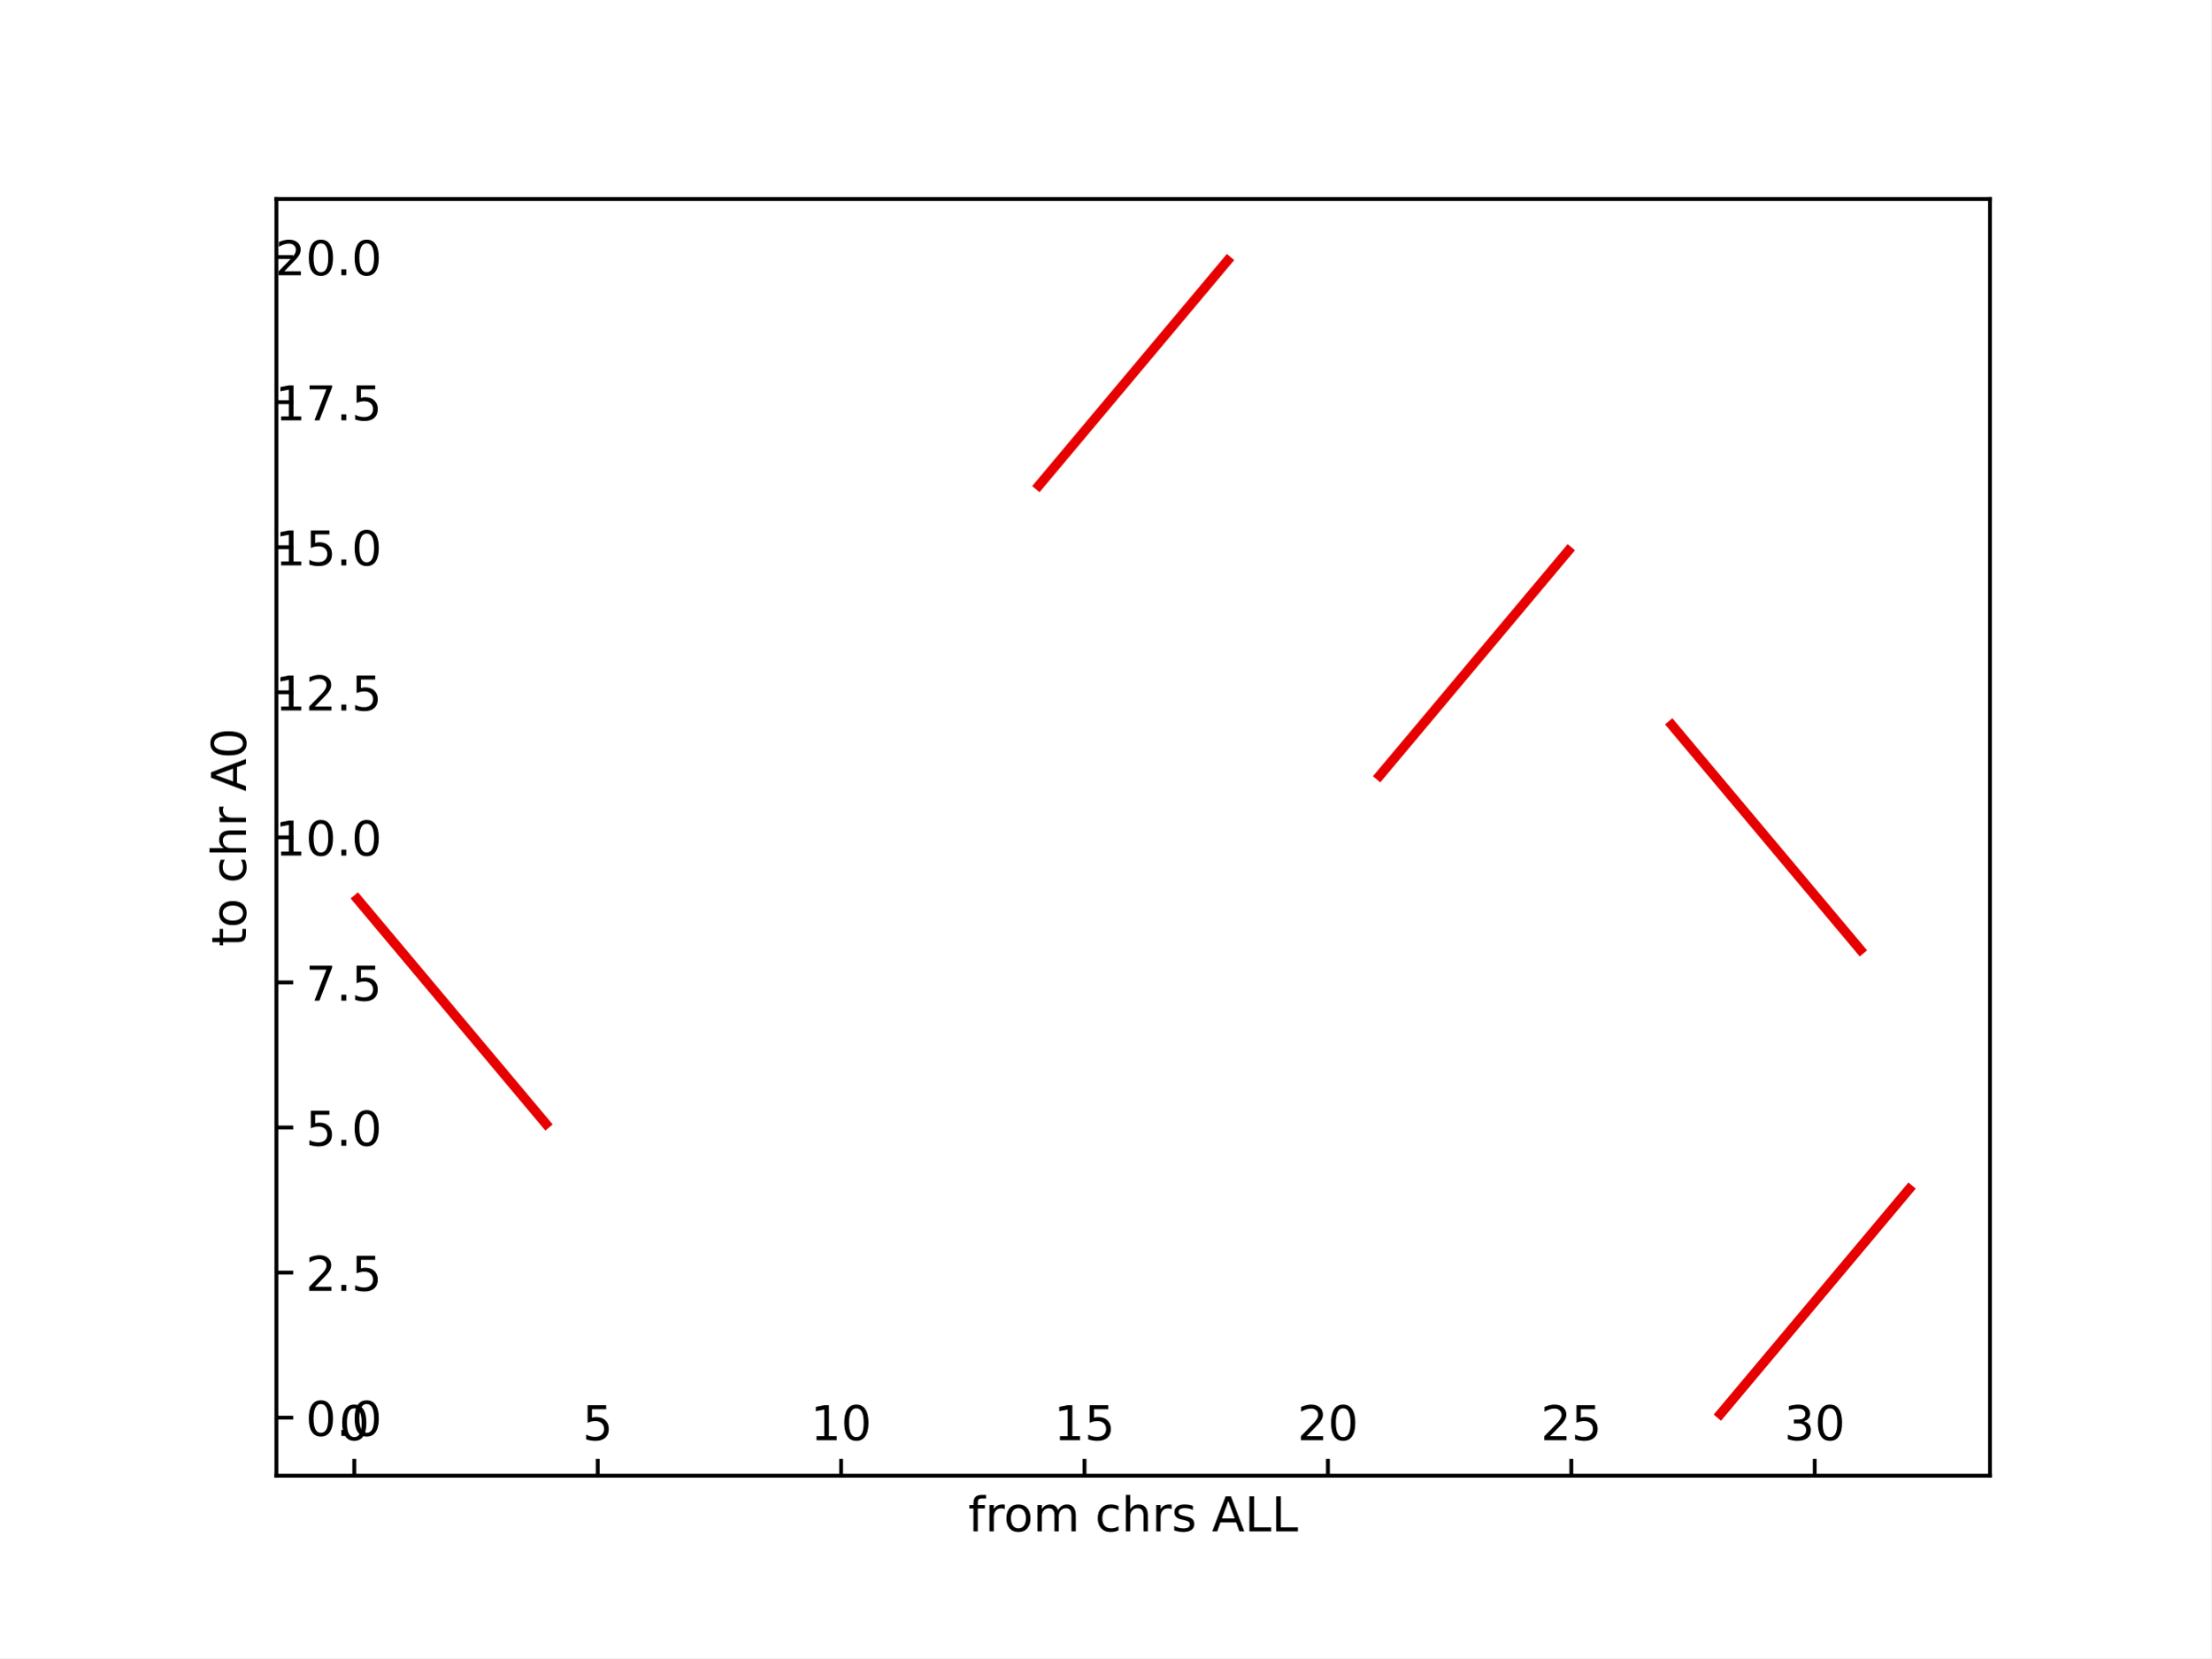
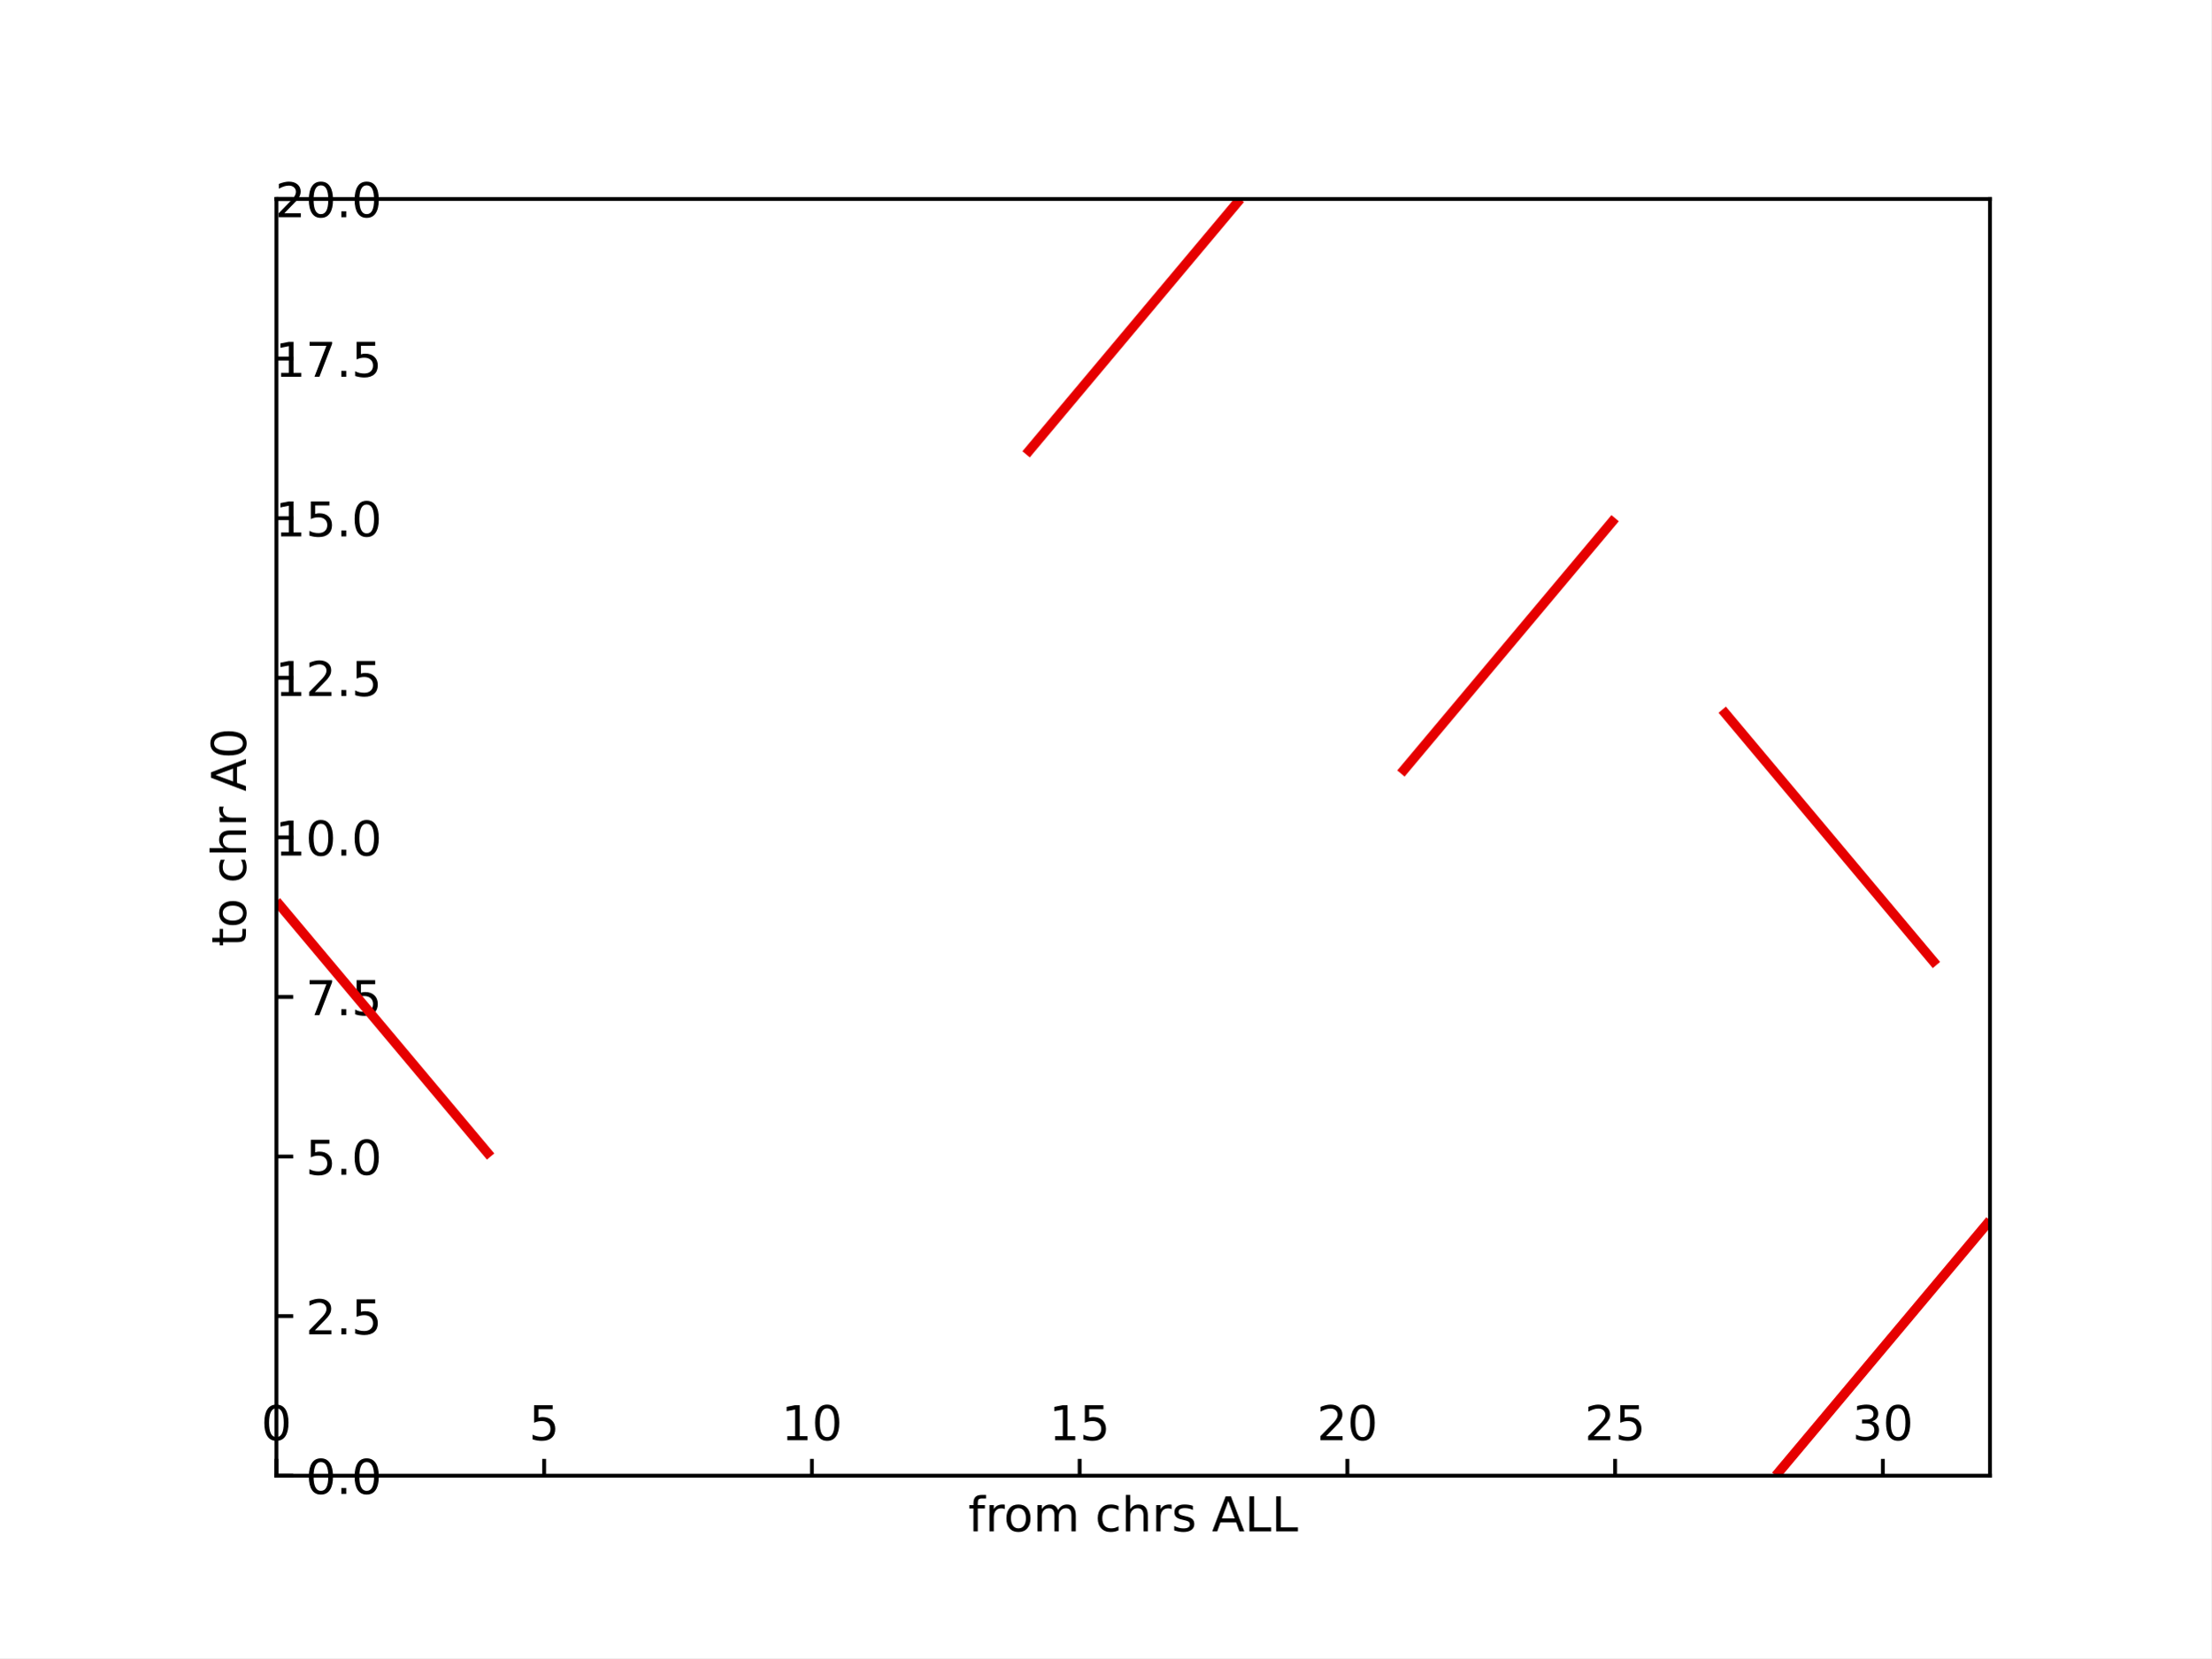
<svg xmlns="http://www.w3.org/2000/svg" xmlns:xlink="http://www.w3.org/1999/xlink" height="345.6pt" version="1.1" viewBox="0 0 460.8 345.6" width="460.8pt">
  <defs>
    <style type="text/css">*{stroke-linecap:butt;stroke-linejoin:round;}</style>
  </defs>
  <g id="figure_1">
    <g id="patch_1">
      <path d="M 0 345.6  L 460.8 345.6  L 460.8 0  L 0 0  z " style="fill:#ffffff;" />
    </g>
    <g id="axes_1">
      <g id="patch_2">
        <path d="M 57.6 307.584  L 414.72 307.584  L 414.72 41.472  L 57.6 41.472  z " style="fill:#ffffff;" />
      </g>
      <g id="matplotlib.axis_1">
        <g id="xtick_1">
          <g id="line2d_1">
            <defs>
-               <path d="M 0 0  L 0 -3.5  " id="m0c48497ee7" style="stroke:#000000;stroke-width:0.8;" />
+               <path d="M 0 0  L 0 -3.5  " id="m7cab09e1b5" style="stroke:#000000;stroke-width:0.8;" />
            </defs>
            <g>
-               <use style="stroke:#000000;stroke-width:0.8;" x="73.833" xlink:href="#m0c48497ee7" y="307.584" />
+               <use style="stroke:#000000;stroke-width:0.8;" x="57.6" xlink:href="#m7cab09e1b5" y="307.584" />
            </g>
          </g>
          <g id="text_1">
-             <g transform="translate(70.65148 300.1824)scale(0.1 -0.1)">
+             <g transform="translate(54.41875 300.1824)scale(0.1 -0.1)">
              <defs>
                <path d="M 2034 4250  Q 1547 4250 1301 3770  Q 1056 3291 1056 2328  Q 1056 1369 1301 889  Q 1547 409 2034 409  Q 2525 409 2770 889  Q 3016 1369 3016 2328  Q 3016 3291 2770 3770  Q 2525 4250 2034 4250  z M 2034 4750  Q 2819 4750 3233 4129  Q 3647 3509 3647 2328  Q 3647 1150 3233 529  Q 2819 -91 2034 -91  Q 1250 -91 836 529  Q 422 1150 422 2328  Q 422 3509 836 4129  Q 1250 4750 2034 4750  z " id="DejaVuSans-30" transform="scale(0.015625)" />
              </defs>
              <use xlink:href="#DejaVuSans-30" />
            </g>
          </g>
        </g>
        <g id="xtick_2">
          <g id="line2d_2">
            <g>
-               <use style="stroke:#000000;stroke-width:0.8;" x="124.56" xlink:href="#m0c48497ee7" y="307.584" />
+               <use style="stroke:#000000;stroke-width:0.8;" x="113.4" xlink:href="#m7cab09e1b5" y="307.584" />
            </g>
          </g>
          <g id="text_2">
-             <g transform="translate(121.3787 300.1824)scale(0.1 -0.1)">
+             <g transform="translate(110.2188 300.1824)scale(0.1 -0.1)">
              <defs>
                <path d="M 691 4666  L 3169 4666  L 3169 4134  L 1269 4134  L 1269 2991  Q 1406 3038 1543 3061  Q 1681 3084 1819 3084  Q 2600 3084 3056 2656  Q 3513 2228 3513 1497  Q 3513 744 3044 326  Q 2575 -91 1722 -91  Q 1428 -91 1123 -41  Q 819 9 494 109  L 494 744  Q 775 591 1075 516  Q 1375 441 1709 441  Q 2250 441 2565 725  Q 2881 1009 2881 1497  Q 2881 1984 2565 2268  Q 2250 2553 1709 2553  Q 1456 2553 1204 2497  Q 953 2441 691 2322  L 691 4666  z " id="DejaVuSans-35" transform="scale(0.015625)" />
              </defs>
              <use xlink:href="#DejaVuSans-35" />
            </g>
          </g>
        </g>
        <g id="xtick_3">
          <g id="line2d_3">
            <g>
-               <use style="stroke:#000000;stroke-width:0.8;" x="175.287" xlink:href="#m0c48497ee7" y="307.584" />
+               <use style="stroke:#000000;stroke-width:0.8;" x="169.2" xlink:href="#m7cab09e1b5" y="307.584" />
            </g>
          </g>
          <g id="text_3">
-             <g transform="translate(168.9248 300.1824)scale(0.1 -0.1)">
+             <g transform="translate(162.8375 300.1824)scale(0.1 -0.1)">
              <defs>
                <path d="M 794 531  L 1825 531  L 1825 4091  L 703 3866  L 703 4441  L 1819 4666  L 2450 4666  L 2450 531  L 3481 531  L 3481 0  L 794 0  L 794 531  z " id="DejaVuSans-31" transform="scale(0.015625)" />
              </defs>
              <use xlink:href="#DejaVuSans-31" />
              <use x="63.623" xlink:href="#DejaVuSans-30" />
            </g>
          </g>
        </g>
        <g id="xtick_4">
          <g id="line2d_4">
            <g>
-               <use style="stroke:#000000;stroke-width:0.8;" x="226.015" xlink:href="#m0c48497ee7" y="307.584" />
+               <use style="stroke:#000000;stroke-width:0.8;" x="225" xlink:href="#m7cab09e1b5" y="307.584" />
            </g>
          </g>
          <g id="text_4">
-             <g transform="translate(219.652 300.1824)scale(0.1 -0.1)">
+             <g transform="translate(218.6375 300.1824)scale(0.1 -0.1)">
              <use xlink:href="#DejaVuSans-31" />
              <use x="63.623" xlink:href="#DejaVuSans-35" />
            </g>
          </g>
        </g>
        <g id="xtick_5">
          <g id="line2d_5">
            <g>
-               <use style="stroke:#000000;stroke-width:0.8;" x="276.742" xlink:href="#m0c48497ee7" y="307.584" />
+               <use style="stroke:#000000;stroke-width:0.8;" x="280.8" xlink:href="#m7cab09e1b5" y="307.584" />
            </g>
          </g>
          <g id="text_5">
-             <g transform="translate(270.3793 300.1824)scale(0.1 -0.1)">
+             <g transform="translate(274.4375 300.1824)scale(0.1 -0.1)">
              <defs>
                <path d="M 1228 531  L 3431 531  L 3431 0  L 469 0  L 469 531  Q 828 903 1448 1529  Q 2069 2156 2228 2338  Q 2531 2678 2651 2914  Q 2772 3150 2772 3378  Q 2772 3750 2511 3984  Q 2250 4219 1831 4219  Q 1534 4219 1204 4116  Q 875 4013 500 3803  L 500 4441  Q 881 4594 1212 4672  Q 1544 4750 1819 4750  Q 2544 4750 2975 4387  Q 3406 4025 3406 3419  Q 3406 3131 3298 2873  Q 3191 2616 2906 2266  Q 2828 2175 2409 1742  Q 1991 1309 1228 531  z " id="DejaVuSans-32" transform="scale(0.015625)" />
              </defs>
              <use xlink:href="#DejaVuSans-32" />
              <use x="63.623" xlink:href="#DejaVuSans-30" />
            </g>
          </g>
        </g>
        <g id="xtick_6">
          <g id="line2d_6">
            <g>
-               <use style="stroke:#000000;stroke-width:0.8;" x="327.469" xlink:href="#m0c48497ee7" y="307.584" />
+               <use style="stroke:#000000;stroke-width:0.8;" x="336.6" xlink:href="#m7cab09e1b5" y="307.584" />
            </g>
          </g>
          <g id="text_6">
-             <g transform="translate(321.1066 300.1824)scale(0.1 -0.1)">
+             <g transform="translate(330.2375 300.1824)scale(0.1 -0.1)">
              <use xlink:href="#DejaVuSans-32" />
              <use x="63.623" xlink:href="#DejaVuSans-35" />
            </g>
          </g>
        </g>
        <g id="xtick_7">
          <g id="line2d_7">
            <g>
-               <use style="stroke:#000000;stroke-width:0.8;" x="378.196" xlink:href="#m0c48497ee7" y="307.584" />
+               <use style="stroke:#000000;stroke-width:0.8;" x="392.4" xlink:href="#m7cab09e1b5" y="307.584" />
            </g>
          </g>
          <g id="text_7">
-             <g transform="translate(371.8339 300.1824)scale(0.1 -0.1)">
+             <g transform="translate(386.0375 300.1824)scale(0.1 -0.1)">
              <defs>
                <path d="M 2597 2516  Q 3050 2419 3304 2112  Q 3559 1806 3559 1356  Q 3559 666 3084 287  Q 2609 -91 1734 -91  Q 1441 -91 1130 -33  Q 819 25 488 141  L 488 750  Q 750 597 1062 519  Q 1375 441 1716 441  Q 2309 441 2620 675  Q 2931 909 2931 1356  Q 2931 1769 2642 2001  Q 2353 2234 1838 2234  L 1294 2234  L 1294 2753  L 1863 2753  Q 2328 2753 2575 2939  Q 2822 3125 2822 3475  Q 2822 3834 2567 4026  Q 2313 4219 1838 4219  Q 1578 4219 1281 4162  Q 984 4106 628 3988  L 628 4550  Q 988 4650 1302 4700  Q 1616 4750 1894 4750  Q 2613 4750 3031 4423  Q 3450 4097 3450 3541  Q 3450 3153 3228 2886  Q 3006 2619 2597 2516  z " id="DejaVuSans-33" transform="scale(0.015625)" />
              </defs>
              <use xlink:href="#DejaVuSans-33" />
              <use x="63.623" xlink:href="#DejaVuSans-30" />
            </g>
          </g>
        </g>
        <g id="text_8">
          <g transform="translate(201.7788 319.1824)scale(0.1 -0.1)">
            <defs>
              <path d="M 2375 4863  L 2375 4384  L 1825 4384  Q 1516 4384 1395 4259  Q 1275 4134 1275 3809  L 1275 3500  L 2222 3500  L 2222 3053  L 1275 3053  L 1275 0  L 697 0  L 697 3053  L 147 3053  L 147 3500  L 697 3500  L 697 3744  Q 697 4328 969 4595  Q 1241 4863 1831 4863  L 2375 4863  z " id="DejaVuSans-66" transform="scale(0.015625)" />
              <path d="M 2631 2963  Q 2534 3019 2420 3045  Q 2306 3072 2169 3072  Q 1681 3072 1420 2755  Q 1159 2438 1159 1844  L 1159 0  L 581 0  L 581 3500  L 1159 3500  L 1159 2956  Q 1341 3275 1631 3429  Q 1922 3584 2338 3584  Q 2397 3584 2469 3576  Q 2541 3569 2628 3553  L 2631 2963  z " id="DejaVuSans-72" transform="scale(0.015625)" />
              <path d="M 1959 3097  Q 1497 3097 1228 2736  Q 959 2375 959 1747  Q 959 1119 1226 758  Q 1494 397 1959 397  Q 2419 397 2687 759  Q 2956 1122 2956 1747  Q 2956 2369 2687 2733  Q 2419 3097 1959 3097  z M 1959 3584  Q 2709 3584 3137 3096  Q 3566 2609 3566 1747  Q 3566 888 3137 398  Q 2709 -91 1959 -91  Q 1206 -91 779 398  Q 353 888 353 1747  Q 353 2609 779 3096  Q 1206 3584 1959 3584  z " id="DejaVuSans-6f" transform="scale(0.015625)" />
              <path d="M 3328 2828  Q 3544 3216 3844 3400  Q 4144 3584 4550 3584  Q 5097 3584 5394 3201  Q 5691 2819 5691 2113  L 5691 0  L 5113 0  L 5113 2094  Q 5113 2597 4934 2840  Q 4756 3084 4391 3084  Q 3944 3084 3684 2787  Q 3425 2491 3425 1978  L 3425 0  L 2847 0  L 2847 2094  Q 2847 2600 2669 2842  Q 2491 3084 2119 3084  Q 1678 3084 1418 2786  Q 1159 2488 1159 1978  L 1159 0  L 581 0  L 581 3500  L 1159 3500  L 1159 2956  Q 1356 3278 1631 3431  Q 1906 3584 2284 3584  Q 2666 3584 2933 3390  Q 3200 3197 3328 2828  z " id="DejaVuSans-6d" transform="scale(0.015625)" />
              <path id="DejaVuSans-20" transform="scale(0.015625)" />
              <path d="M 3122 3366  L 3122 2828  Q 2878 2963 2633 3030  Q 2388 3097 2138 3097  Q 1578 3097 1268 2742  Q 959 2388 959 1747  Q 959 1106 1268 751  Q 1578 397 2138 397  Q 2388 397 2633 464  Q 2878 531 3122 666  L 3122 134  Q 2881 22 2623 -34  Q 2366 -91 2075 -91  Q 1284 -91 818 406  Q 353 903 353 1747  Q 353 2603 823 3093  Q 1294 3584 2113 3584  Q 2378 3584 2631 3529  Q 2884 3475 3122 3366  z " id="DejaVuSans-63" transform="scale(0.015625)" />
              <path d="M 3513 2113  L 3513 0  L 2938 0  L 2938 2094  Q 2938 2591 2744 2837  Q 2550 3084 2163 3084  Q 1697 3084 1428 2787  Q 1159 2491 1159 1978  L 1159 0  L 581 0  L 581 4863  L 1159 4863  L 1159 2956  Q 1366 3272 1645 3428  Q 1925 3584 2291 3584  Q 2894 3584 3203 3211  Q 3513 2838 3513 2113  z " id="DejaVuSans-68" transform="scale(0.015625)" />
              <path d="M 2834 3397  L 2834 2853  Q 2591 2978 2328 3040  Q 2066 3103 1784 3103  Q 1356 3103 1142 2972  Q 928 2841 928 2578  Q 928 2378 1081 2264  Q 1234 2150 1697 2047  L 1894 2003  Q 2506 1872 2764 1633  Q 3022 1394 3022 966  Q 3022 478 2636 193  Q 2250 -91 1575 -91  Q 1294 -91 989 -36  Q 684 19 347 128  L 347 722  Q 666 556 975 473  Q 1284 391 1588 391  Q 1994 391 2212 530  Q 2431 669 2431 922  Q 2431 1156 2273 1281  Q 2116 1406 1581 1522  L 1381 1569  Q 847 1681 609 1914  Q 372 2147 372 2553  Q 372 3047 722 3315  Q 1072 3584 1716 3584  Q 2034 3584 2315 3537  Q 2597 3491 2834 3397  z " id="DejaVuSans-73" transform="scale(0.015625)" />
              <path d="M 2188 4044  L 1331 1722  L 3047 1722  L 2188 4044  z M 1831 4666  L 2547 4666  L 4325 0  L 3669 0  L 3244 1197  L 1141 1197  L 716 0  L 50 0  L 1831 4666  z " id="DejaVuSans-41" transform="scale(0.015625)" />
              <path d="M 628 4666  L 1259 4666  L 1259 531  L 3531 531  L 3531 0  L 628 0  L 628 4666  z " id="DejaVuSans-4c" transform="scale(0.015625)" />
            </defs>
            <use xlink:href="#DejaVuSans-66" />
            <use x="35.205" xlink:href="#DejaVuSans-72" />
            <use x="74.068" xlink:href="#DejaVuSans-6f" />
            <use x="135.25" xlink:href="#DejaVuSans-6d" />
            <use x="232.662" xlink:href="#DejaVuSans-20" />
            <use x="264.449" xlink:href="#DejaVuSans-63" />
            <use x="319.43" xlink:href="#DejaVuSans-68" />
            <use x="382.809" xlink:href="#DejaVuSans-72" />
            <use x="423.922" xlink:href="#DejaVuSans-73" />
            <use x="476.021" xlink:href="#DejaVuSans-20" />
            <use x="507.809" xlink:href="#DejaVuSans-41" />
            <use x="576.217" xlink:href="#DejaVuSans-4c" />
            <use x="631.93" xlink:href="#DejaVuSans-4c" />
          </g>
        </g>
      </g>
      <g id="matplotlib.axis_2">
        <g id="ytick_1">
          <g id="line2d_8">
            <defs>
-               <path d="M 0 0  L 3.5 0  " id="mc968aa8927" style="stroke:#000000;stroke-width:0.8;" />
+               <path d="M 0 0  L 3.5 0  " id="m4ee980e2e6" style="stroke:#000000;stroke-width:0.8;" />
            </defs>
            <g>
-               <use style="stroke:#000000;stroke-width:0.8;" x="57.6" xlink:href="#mc968aa8927" y="295.488" />
+               <use style="stroke:#000000;stroke-width:0.8;" x="57.6" xlink:href="#m4ee980e2e6" y="307.584" />
            </g>
          </g>
          <g id="text_9">
-             <g transform="translate(63.69687 299.2872)scale(0.1 -0.1)">
+             <g transform="translate(63.69687 311.3832)scale(0.1 -0.1)">
              <defs>
                <path d="M 684 794  L 1344 794  L 1344 0  L 684 0  L 684 794  z " id="DejaVuSans-2e" transform="scale(0.015625)" />
              </defs>
              <use xlink:href="#DejaVuSans-30" />
              <use x="63.623" xlink:href="#DejaVuSans-2e" />
              <use x="95.41" xlink:href="#DejaVuSans-30" />
            </g>
          </g>
        </g>
        <g id="ytick_2">
          <g id="line2d_9">
            <g>
-               <use style="stroke:#000000;stroke-width:0.8;" x="57.6" xlink:href="#mc968aa8927" y="265.248" />
+               <use style="stroke:#000000;stroke-width:0.8;" x="57.6" xlink:href="#m4ee980e2e6" y="274.32" />
            </g>
          </g>
          <g id="text_10">
-             <g transform="translate(63.69687 269.0472)scale(0.1 -0.1)">
+             <g transform="translate(63.69687 278.1192)scale(0.1 -0.1)">
              <use xlink:href="#DejaVuSans-32" />
              <use x="63.623" xlink:href="#DejaVuSans-2e" />
              <use x="95.41" xlink:href="#DejaVuSans-35" />
            </g>
          </g>
        </g>
        <g id="ytick_3">
          <g id="line2d_10">
            <g>
-               <use style="stroke:#000000;stroke-width:0.8;" x="57.6" xlink:href="#mc968aa8927" y="235.008" />
+               <use style="stroke:#000000;stroke-width:0.8;" x="57.6" xlink:href="#m4ee980e2e6" y="241.056" />
            </g>
          </g>
          <g id="text_11">
-             <g transform="translate(63.69687 238.8072)scale(0.1 -0.1)">
+             <g transform="translate(63.69687 244.8552)scale(0.1 -0.1)">
              <use xlink:href="#DejaVuSans-35" />
              <use x="63.623" xlink:href="#DejaVuSans-2e" />
              <use x="95.41" xlink:href="#DejaVuSans-30" />
            </g>
          </g>
        </g>
        <g id="ytick_4">
          <g id="line2d_11">
            <g>
-               <use style="stroke:#000000;stroke-width:0.8;" x="57.6" xlink:href="#mc968aa8927" y="204.768" />
+               <use style="stroke:#000000;stroke-width:0.8;" x="57.6" xlink:href="#m4ee980e2e6" y="207.792" />
            </g>
          </g>
          <g id="text_12">
-             <g transform="translate(63.69687 208.5672)scale(0.1 -0.1)">
+             <g transform="translate(63.69687 211.5912)scale(0.1 -0.1)">
              <defs>
                <path d="M 525 4666  L 3525 4666  L 3525 4397  L 1831 0  L 1172 0  L 2766 4134  L 525 4134  L 525 4666  z " id="DejaVuSans-37" transform="scale(0.015625)" />
              </defs>
              <use xlink:href="#DejaVuSans-37" />
              <use x="63.623" xlink:href="#DejaVuSans-2e" />
              <use x="95.41" xlink:href="#DejaVuSans-35" />
            </g>
          </g>
        </g>
        <g id="ytick_5">
          <g id="line2d_12">
            <g>
-               <use style="stroke:#000000;stroke-width:0.8;" x="57.6" xlink:href="#mc968aa8927" y="174.528" />
+               <use style="stroke:#000000;stroke-width:0.8;" x="57.6" xlink:href="#m4ee980e2e6" y="174.528" />
            </g>
          </g>
          <g id="text_13">
            <g transform="translate(57.33438 178.3272)scale(0.1 -0.1)">
              <use xlink:href="#DejaVuSans-31" />
              <use x="63.623" xlink:href="#DejaVuSans-30" />
              <use x="127.246" xlink:href="#DejaVuSans-2e" />
              <use x="159.033" xlink:href="#DejaVuSans-30" />
            </g>
          </g>
        </g>
        <g id="ytick_6">
          <g id="line2d_13">
            <g>
-               <use style="stroke:#000000;stroke-width:0.8;" x="57.6" xlink:href="#mc968aa8927" y="144.288" />
+               <use style="stroke:#000000;stroke-width:0.8;" x="57.6" xlink:href="#m4ee980e2e6" y="141.264" />
            </g>
          </g>
          <g id="text_14">
-             <g transform="translate(57.33438 148.0872)scale(0.1 -0.1)">
+             <g transform="translate(57.33438 145.0632)scale(0.1 -0.1)">
              <use xlink:href="#DejaVuSans-31" />
              <use x="63.623" xlink:href="#DejaVuSans-32" />
              <use x="127.246" xlink:href="#DejaVuSans-2e" />
              <use x="159.033" xlink:href="#DejaVuSans-35" />
            </g>
          </g>
        </g>
        <g id="ytick_7">
          <g id="line2d_14">
            <g>
-               <use style="stroke:#000000;stroke-width:0.8;" x="57.6" xlink:href="#mc968aa8927" y="114.048" />
+               <use style="stroke:#000000;stroke-width:0.8;" x="57.6" xlink:href="#m4ee980e2e6" y="108" />
            </g>
          </g>
          <g id="text_15">
-             <g transform="translate(57.33438 117.8472)scale(0.1 -0.1)">
+             <g transform="translate(57.33438 111.7992)scale(0.1 -0.1)">
              <use xlink:href="#DejaVuSans-31" />
              <use x="63.623" xlink:href="#DejaVuSans-35" />
              <use x="127.246" xlink:href="#DejaVuSans-2e" />
              <use x="159.033" xlink:href="#DejaVuSans-30" />
            </g>
          </g>
        </g>
        <g id="ytick_8">
          <g id="line2d_15">
            <g>
-               <use style="stroke:#000000;stroke-width:0.8;" x="57.6" xlink:href="#mc968aa8927" y="83.808" />
+               <use style="stroke:#000000;stroke-width:0.8;" x="57.6" xlink:href="#m4ee980e2e6" y="74.736" />
            </g>
          </g>
          <g id="text_16">
-             <g transform="translate(57.33438 87.60722)scale(0.1 -0.1)">
+             <g transform="translate(57.33438 78.53522)scale(0.1 -0.1)">
              <use xlink:href="#DejaVuSans-31" />
              <use x="63.623" xlink:href="#DejaVuSans-37" />
              <use x="127.246" xlink:href="#DejaVuSans-2e" />
              <use x="159.033" xlink:href="#DejaVuSans-35" />
            </g>
          </g>
        </g>
        <g id="ytick_9">
          <g id="line2d_16">
            <g>
-               <use style="stroke:#000000;stroke-width:0.8;" x="57.6" xlink:href="#mc968aa8927" y="53.568" />
+               <use style="stroke:#000000;stroke-width:0.8;" x="57.6" xlink:href="#m4ee980e2e6" y="41.472" />
            </g>
          </g>
          <g id="text_17">
-             <g transform="translate(57.33438 57.36722)scale(0.1 -0.1)">
+             <g transform="translate(57.33438 45.27122)scale(0.1 -0.1)">
              <use xlink:href="#DejaVuSans-32" />
              <use x="63.623" xlink:href="#DejaVuSans-30" />
              <use x="127.246" xlink:href="#DejaVuSans-2e" />
              <use x="159.033" xlink:href="#DejaVuSans-30" />
            </g>
          </g>
        </g>
        <g id="text_18">
          <g transform="translate(51.25469 197.3007)rotate(-90)scale(0.1 -0.1)">
            <defs>
              <path d="M 1172 4494  L 1172 3500  L 2356 3500  L 2356 3053  L 1172 3053  L 1172 1153  Q 1172 725 1289 603  Q 1406 481 1766 481  L 2356 481  L 2356 0  L 1766 0  Q 1100 0 847 248  Q 594 497 594 1153  L 594 3053  L 172 3053  L 172 3500  L 594 3500  L 594 4494  L 1172 4494  z " id="DejaVuSans-74" transform="scale(0.015625)" />
            </defs>
            <use xlink:href="#DejaVuSans-74" />
            <use x="39.209" xlink:href="#DejaVuSans-6f" />
            <use x="100.391" xlink:href="#DejaVuSans-20" />
            <use x="132.178" xlink:href="#DejaVuSans-63" />
            <use x="187.158" xlink:href="#DejaVuSans-68" />
            <use x="250.537" xlink:href="#DejaVuSans-72" />
            <use x="291.65" xlink:href="#DejaVuSans-20" />
            <use x="323.438" xlink:href="#DejaVuSans-41" />
            <use x="391.846" xlink:href="#DejaVuSans-30" />
          </g>
        </g>
      </g>
      <g id="LineCollection_1">
-         <path clip-path="url(#p29c78dd8f5)" d="M 357.905 295.488  L 398.487 247.104  " style="fill:none;stroke:#e60000;stroke-width:2;" />
-         <path clip-path="url(#p29c78dd8f5)" d="M 215.869 101.952  L 256.451 53.568  " style="fill:none;stroke:#e60000;stroke-width:2;" />
-         <path clip-path="url(#p29c78dd8f5)" d="M 286.887 162.432  L 327.469 114.048  " style="fill:none;stroke:#e60000;stroke-width:2;" />
-         <path clip-path="url(#p29c78dd8f5)" d="M 347.76 150.336  L 388.342 198.72  " style="fill:none;stroke:#e60000;stroke-width:2;" />
-         <path clip-path="url(#p29c78dd8f5)" d="M 73.833 186.624  L 114.415 235.008  " style="fill:none;stroke:#e60000;stroke-width:2;" />
+         <path clip-path="url(#pb1ff264925)" d="M 370.08 307.584  L 414.72 254.362  " style="fill:none;stroke:#e60000;stroke-width:2;" />
+         <path clip-path="url(#pb1ff264925)" d="M 213.84 94.694  L 258.48 41.472  " style="fill:none;stroke:#e60000;stroke-width:2;" />
+         <path clip-path="url(#pb1ff264925)" d="M 291.96 161.222  L 336.6 108  " style="fill:none;stroke:#e60000;stroke-width:2;" />
+         <path clip-path="url(#pb1ff264925)" d="M 358.92 147.917  L 403.56 201.139  " style="fill:none;stroke:#e60000;stroke-width:2;" />
+         <path clip-path="url(#pb1ff264925)" d="M 57.6 187.834  L 102.24 241.056  " style="fill:none;stroke:#e60000;stroke-width:2;" />
      </g>
      <g id="patch_3">
        <path d="M 57.6 307.584  L 57.6 41.472  " style="fill:none;stroke:#000000;stroke-linecap:square;stroke-linejoin:miter;stroke-width:0.8;" />
      </g>
      <g id="patch_4">
        <path d="M 414.72 307.584  L 414.72 41.472  " style="fill:none;stroke:#000000;stroke-linecap:square;stroke-linejoin:miter;stroke-width:0.8;" />
      </g>
      <g id="patch_5">
        <path d="M 57.6 307.584  L 414.72 307.584  " style="fill:none;stroke:#000000;stroke-linecap:square;stroke-linejoin:miter;stroke-width:0.8;" />
      </g>
      <g id="patch_6">
        <path d="M 57.6 41.472  L 414.72 41.472  " style="fill:none;stroke:#000000;stroke-linecap:square;stroke-linejoin:miter;stroke-width:0.8;" />
      </g>
    </g>
  </g>
  <defs>
-     <clipPath id="p29c78dd8f5">
+     <clipPath id="pb1ff264925">
      <rect height="266.112" width="357.12" x="57.6" y="41.472" />
    </clipPath>
  </defs>
</svg>
